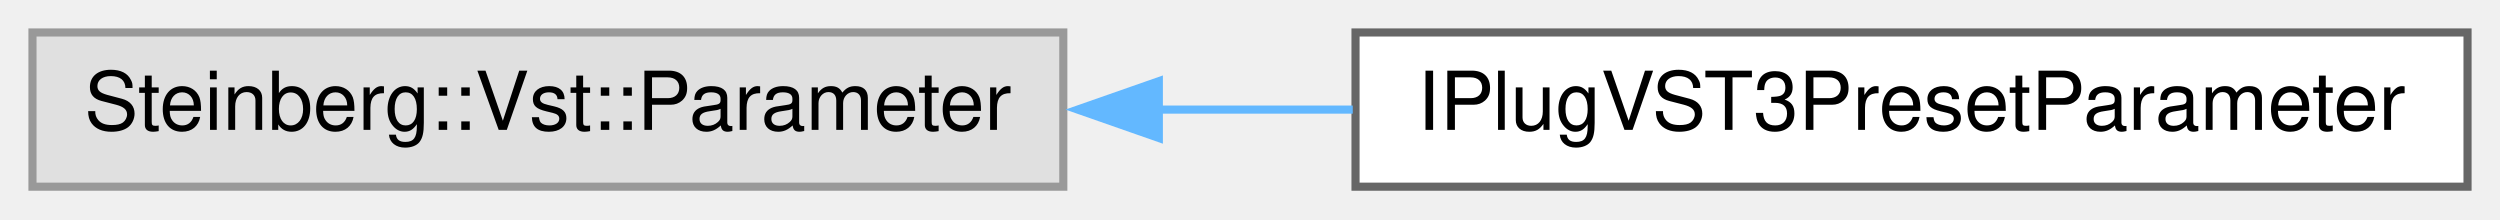
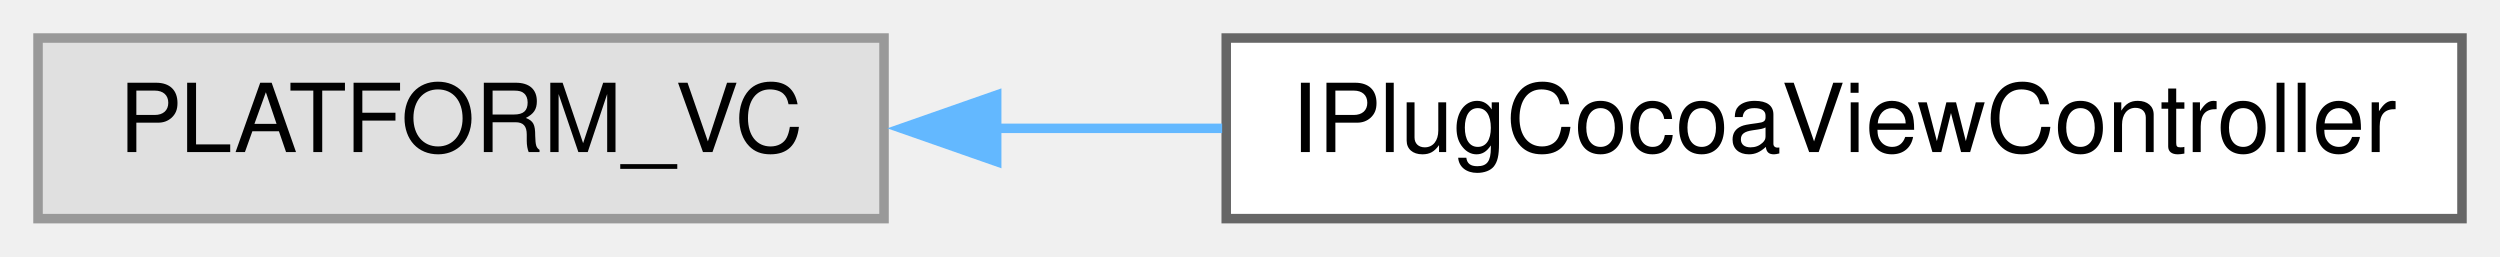
- <svg xmlns="http://www.w3.org/2000/svg" xmlns:xlink="http://www.w3.org/1999/xlink" width="308pt" height="27pt" viewBox="0.00 0.00 308.00 27.00">
+ <svg xmlns="http://www.w3.org/2000/svg" xmlns:xlink="http://www.w3.org/1999/xlink" width="263pt" height="27pt" viewBox="0.00 0.00 263.00 27.00">
  <g id="graph0" class="graph" transform="scale(1 1) rotate(0) translate(4 23)">
    <g id="node1" class="node">
      <g id="a_node1">
        <a xlink:title=" ">
-           <polygon fill="#e0e0e0" stroke="#999999" points="127,-19 0,-19 0,0 127,0 127,-19" />
-           <text text-anchor="middle" x="63.5" y="-7" font-family="Helvetica,sans-Serif" font-size="10.00">Steinberg::Vst::Parameter</text>
+           <polygon fill="#e0e0e0" stroke="#999999" points="89,-19 0,-19 0,0 89,0 89,-19" />
+           <text text-anchor="middle" x="44.5" y="-7" font-family="Helvetica,sans-Serif" font-size="10.00">PLATFORM_VC</text>
        </a>
      </g>
    </g>
    <g id="node2" class="node">
      <g id="a_node2">
-         <a xlink:href="class_i_plug_v_s_t3_preset_parameter.html" target="_top" xlink:title="VST3 preset parameter helper.">
-           <polygon fill="white" stroke="#666666" points="300,-19 163,-19 163,0 300,0 300,-19" />
-           <text text-anchor="middle" x="231.5" y="-7" font-family="Helvetica,sans-Serif" font-size="10.00">IPlugVST3PresetParameter</text>
+         <a xlink:href="interface_i_plug_cocoa_view_controller.html" target="_top" xlink:title="An objc view controller base which reproduces some functionality from EditorDelegate in objc.">
+           <polygon fill="white" stroke="#666666" points="255,-19 125,-19 125,0 255,0 255,-19" />
+           <text text-anchor="middle" x="190" y="-7" font-family="Helvetica,sans-Serif" font-size="10.00">IPlugCocoaViewController</text>
        </a>
      </g>
    </g>
    <g id="edge1" class="edge">
-       <path fill="none" stroke="#63b8ff" d="M138.51,-9.5C146.55,-9.5 154.7,-9.5 162.66,-9.5" />
-       <polygon fill="#63b8ff" stroke="#63b8ff" points="138.77,-6 128.77,-9.5 138.77,-13 138.77,-6" />
+       <path fill="none" stroke="#63b8ff" d="M100.58,-9.5C108.43,-9.5 116.56,-9.5 124.57,-9.5" />
+       <polygon fill="#63b8ff" stroke="#63b8ff" points="100.85,-6 90.85,-9.5 100.85,-13 100.85,-6" />
    </g>
  </g>
</svg>
